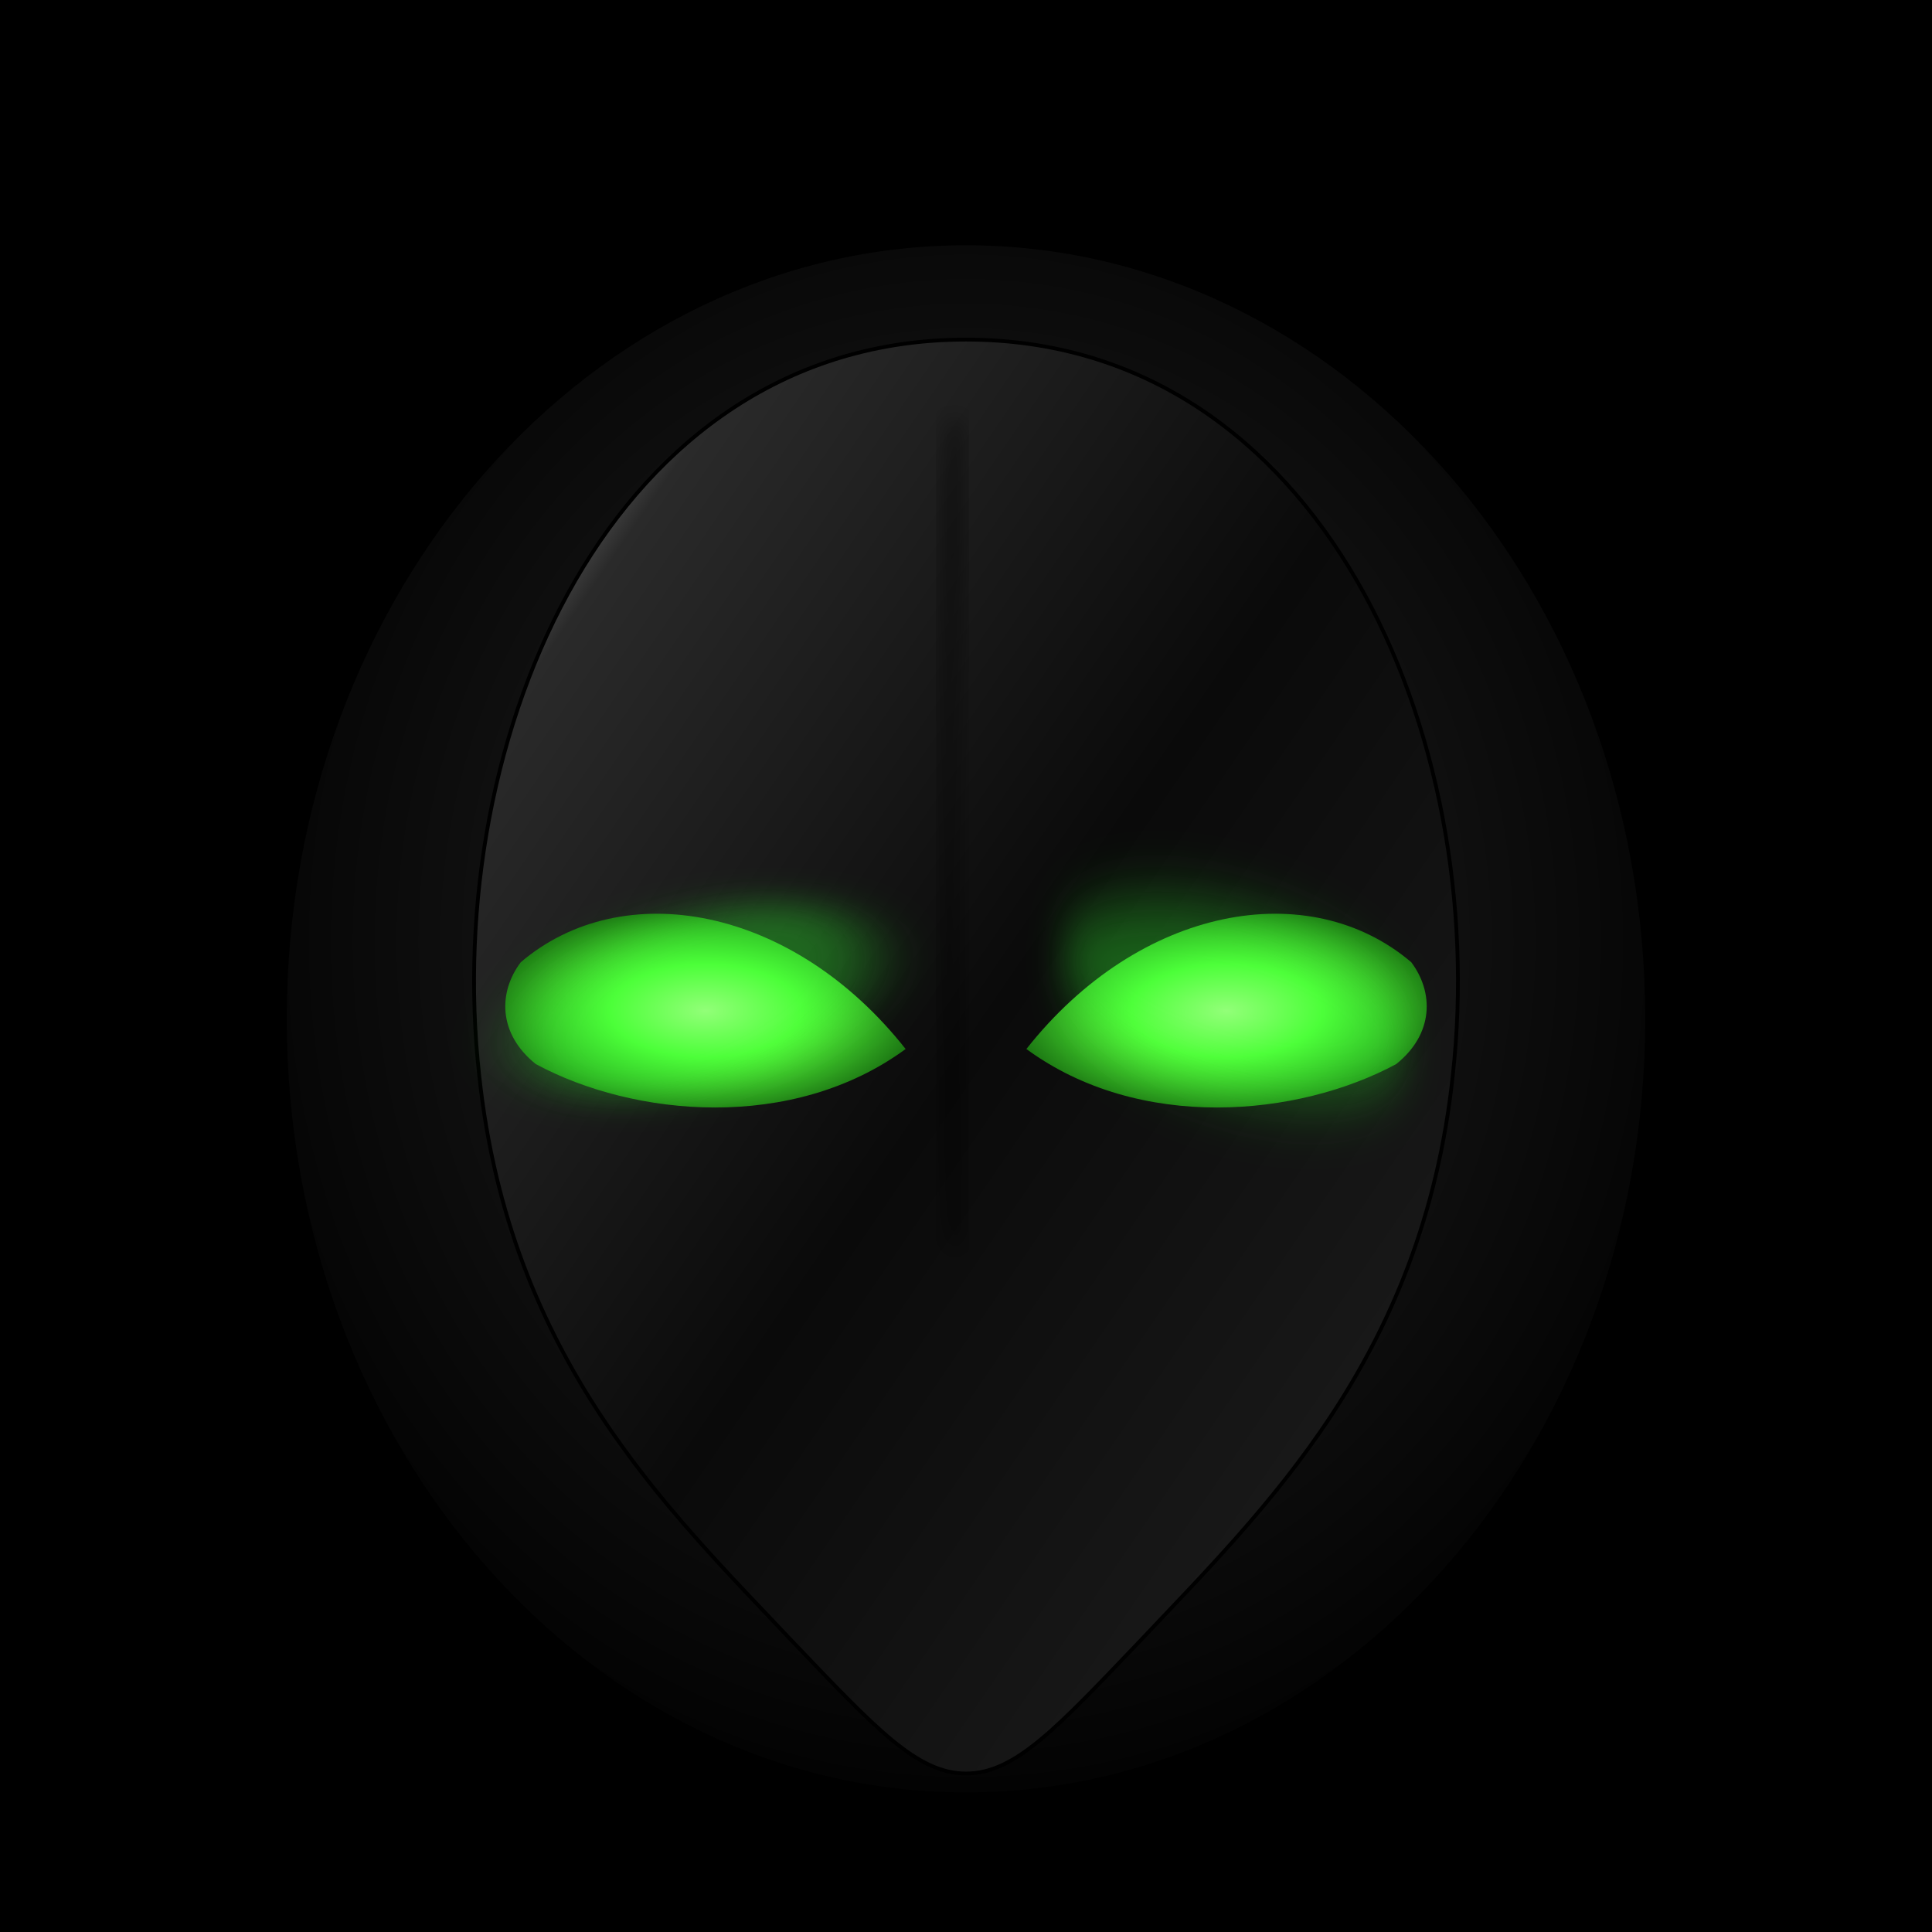
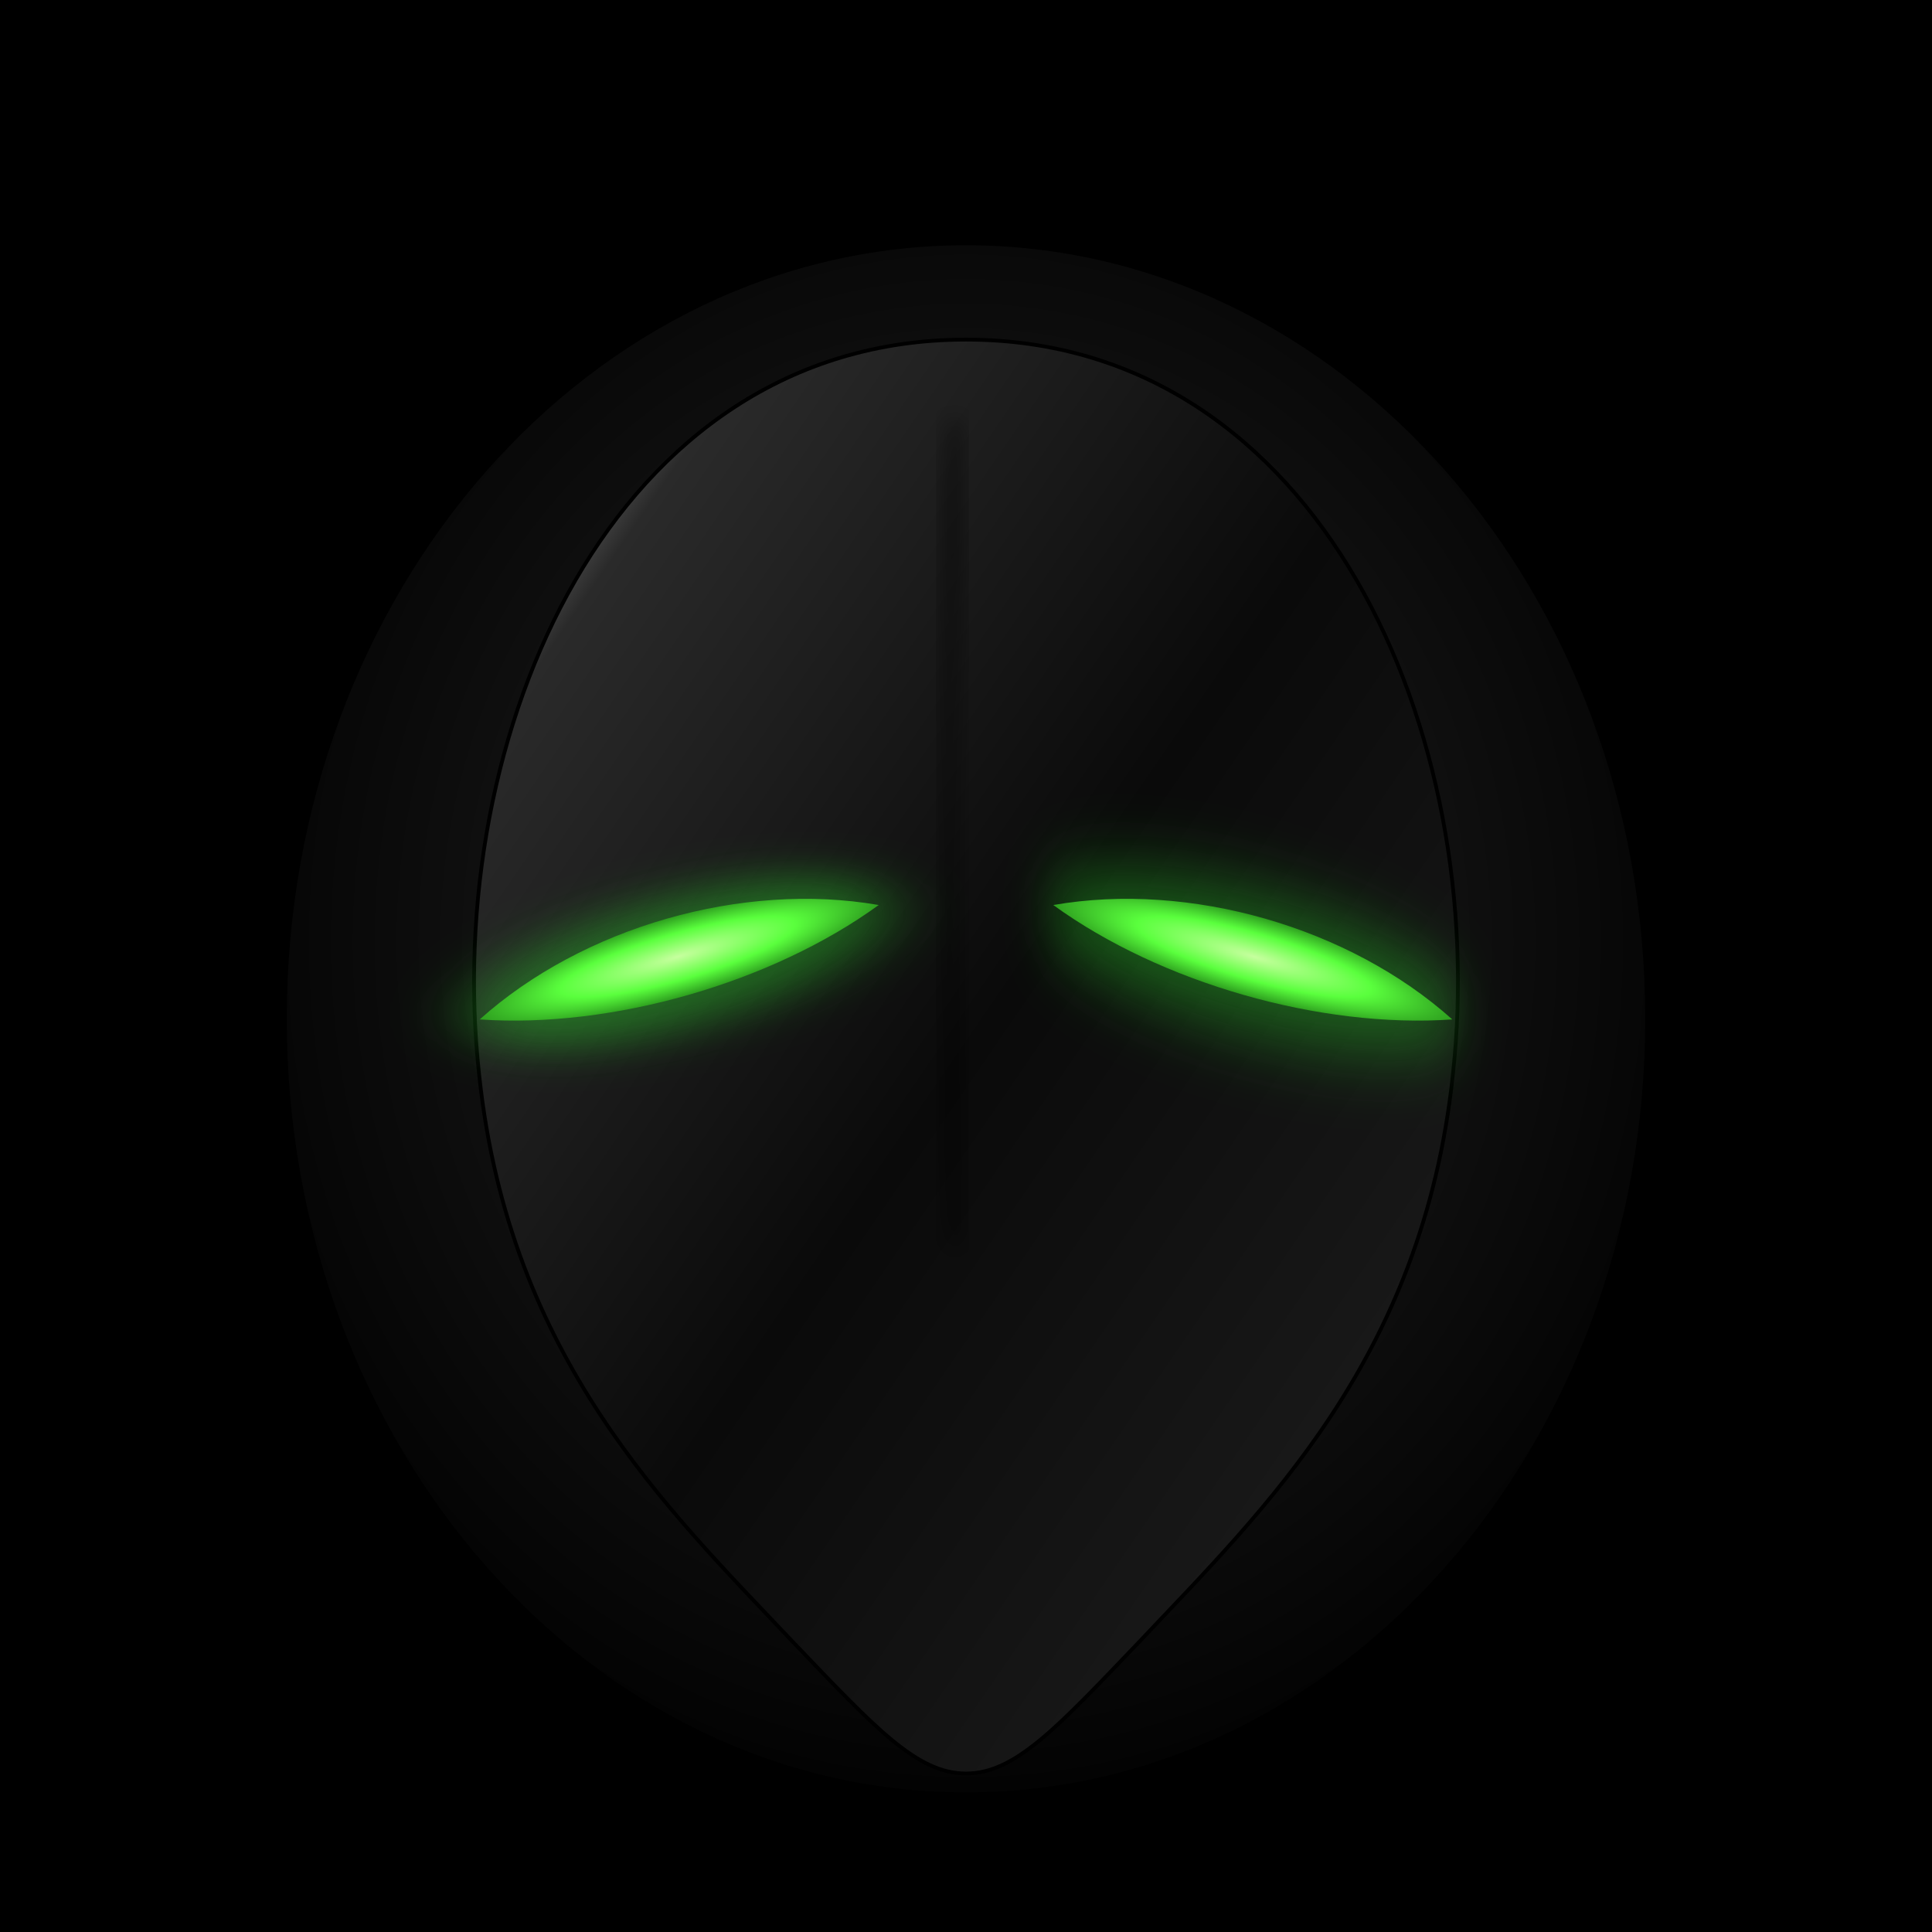
<svg xmlns="http://www.w3.org/2000/svg" viewBox="0 0 512 512" width="512" height="512">
  <defs>
    <radialGradient id="glow" cx="50%" cy="45%" r="60%">
      <stop offset="0%" stop-color="#3a3a3a" />
      <stop offset="60%" stop-color="#0f0f0f" />
      <stop offset="100%" stop-color="#000000" />
    </radialGradient>
    <linearGradient id="headMetal" x1="0%" y1="0%" x2="100%" y2="100%">
      <stop offset="0%" stop-color="#e8e8e8" />
      <stop offset="15%" stop-color="#2a2a2a" />
      <stop offset="50%" stop-color="#0a0a0a" />
      <stop offset="85%" stop-color="#1a1a1a" />
      <stop offset="100%" stop-color="#cfcfcf" />
    </linearGradient>
-     <radialGradient id="eyeGlow" cx="50%" cy="50%" r="60%">
+     <radialGradient id="eyeGlow" cx="50%" cy="50%" r="65%">
      <stop offset="0%" stop-color="#c6ff9e" />
-       <stop offset="40%" stop-color="#5aff3d" />
+       <stop offset="45%" stop-color="#5aff3d" />
      <stop offset="100%" stop-color="#0f5c0a" />
    </radialGradient>
    <filter id="blur1">
      <feGaussianBlur stdDeviation="3" />
    </filter>
    <filter id="blur2">
-       <feGaussianBlur stdDeviation="7" />
+       <feGaussianBlur stdDeviation="8" />
    </filter>
  </defs>
  <rect x="0" y="0" width="512" height="512" fill="#000000" />
  <ellipse cx="256" cy="270" rx="180" ry="205" fill="url(#glow)" />
  <g>
    <path d="M256,90              C 350,90 395,195 385,285              C 377,360 335,400 302,435              C 280,458 269,470 256,470              C 243,470 232,458 210,435              C 177,400 135,360 127,285              C 117,195 162,90 256,90 Z" fill="url(#headMetal)" stroke="#000" stroke-width="1" />
    <path d="M256,112 C 245,180 248,258 256,330" stroke="#000" stroke-width="10" fill="none" opacity="0.35" filter="url(#blur1)" />
-     <path d="M138,255 C 165,232 210,240 240,278 C 210,300 168,296 142,282 C 132,274 132,263 138,255 Z" fill="url(#eyeGlow)" />
-     <path d="M374,255 C 347,232 302,240 272,278 C 302,300 344,296 370,282 C 380,274 380,263 374,255 Z" fill="url(#eyeGlow)" />
-     <ellipse cx="185" cy="265" rx="48" ry="22" fill="#33ff33" opacity="0.35" filter="url(#blur2)" transform="rotate(-18 185 265)" />
-     <ellipse cx="327" cy="265" rx="48" ry="22" fill="#33ff33" opacity="0.35" filter="url(#blur2)" transform="rotate(18 327 265)" />
+     <ellipse cx="180" cy="255" rx="58" ry="17" fill="#33ff33" opacity="0.35" filter="url(#blur2)" transform="rotate(-16 180 255)" />
+     <ellipse cx="332" cy="255" rx="58" ry="17" fill="#33ff33" opacity="0.35" filter="url(#blur2)" transform="rotate(16 332 255)" />
+     <path d="M -55,0 C -22,-16 22,-16 55,0 C 22,12 -22,12 -55,0 Z" fill="url(#eyeGlow)" transform="translate(180,255) rotate(-16)" />
+     <path d="M -55,0 C -22,-16 22,-16 55,0 C 22,12 -22,12 -55,0 Z" fill="url(#eyeGlow)" transform="translate(332,255) rotate(16)" />
  </g>
</svg>
